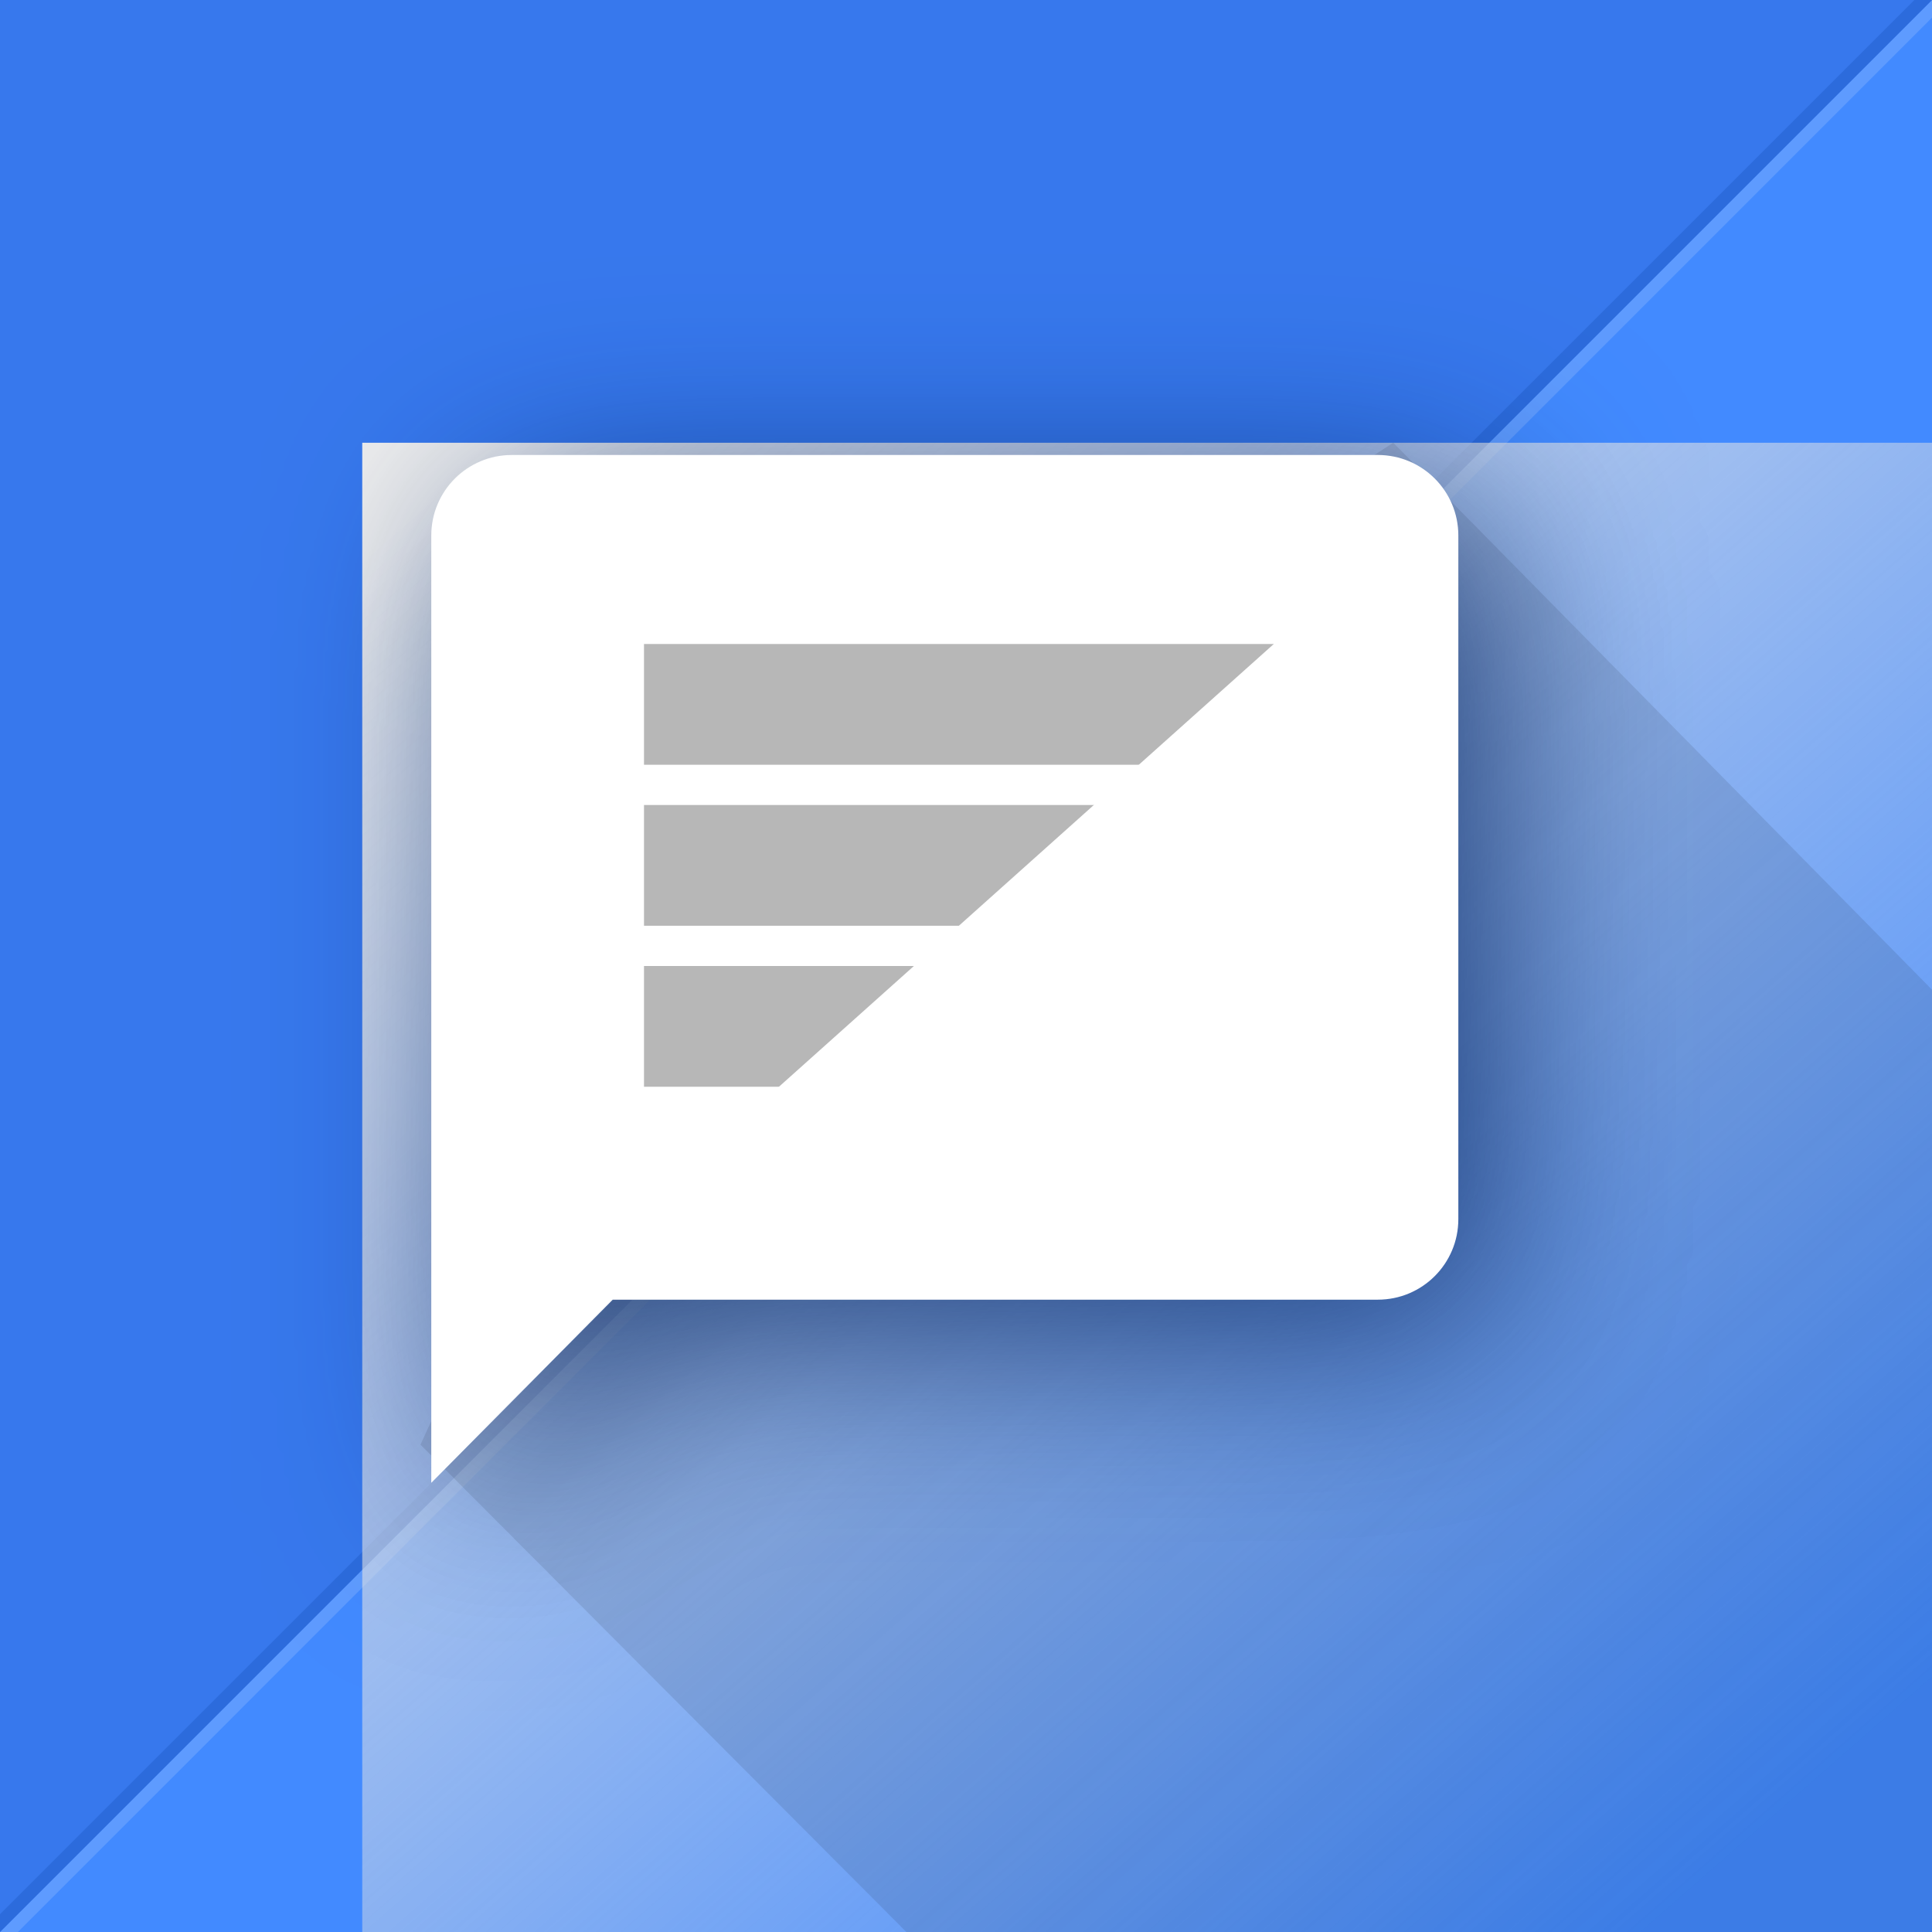
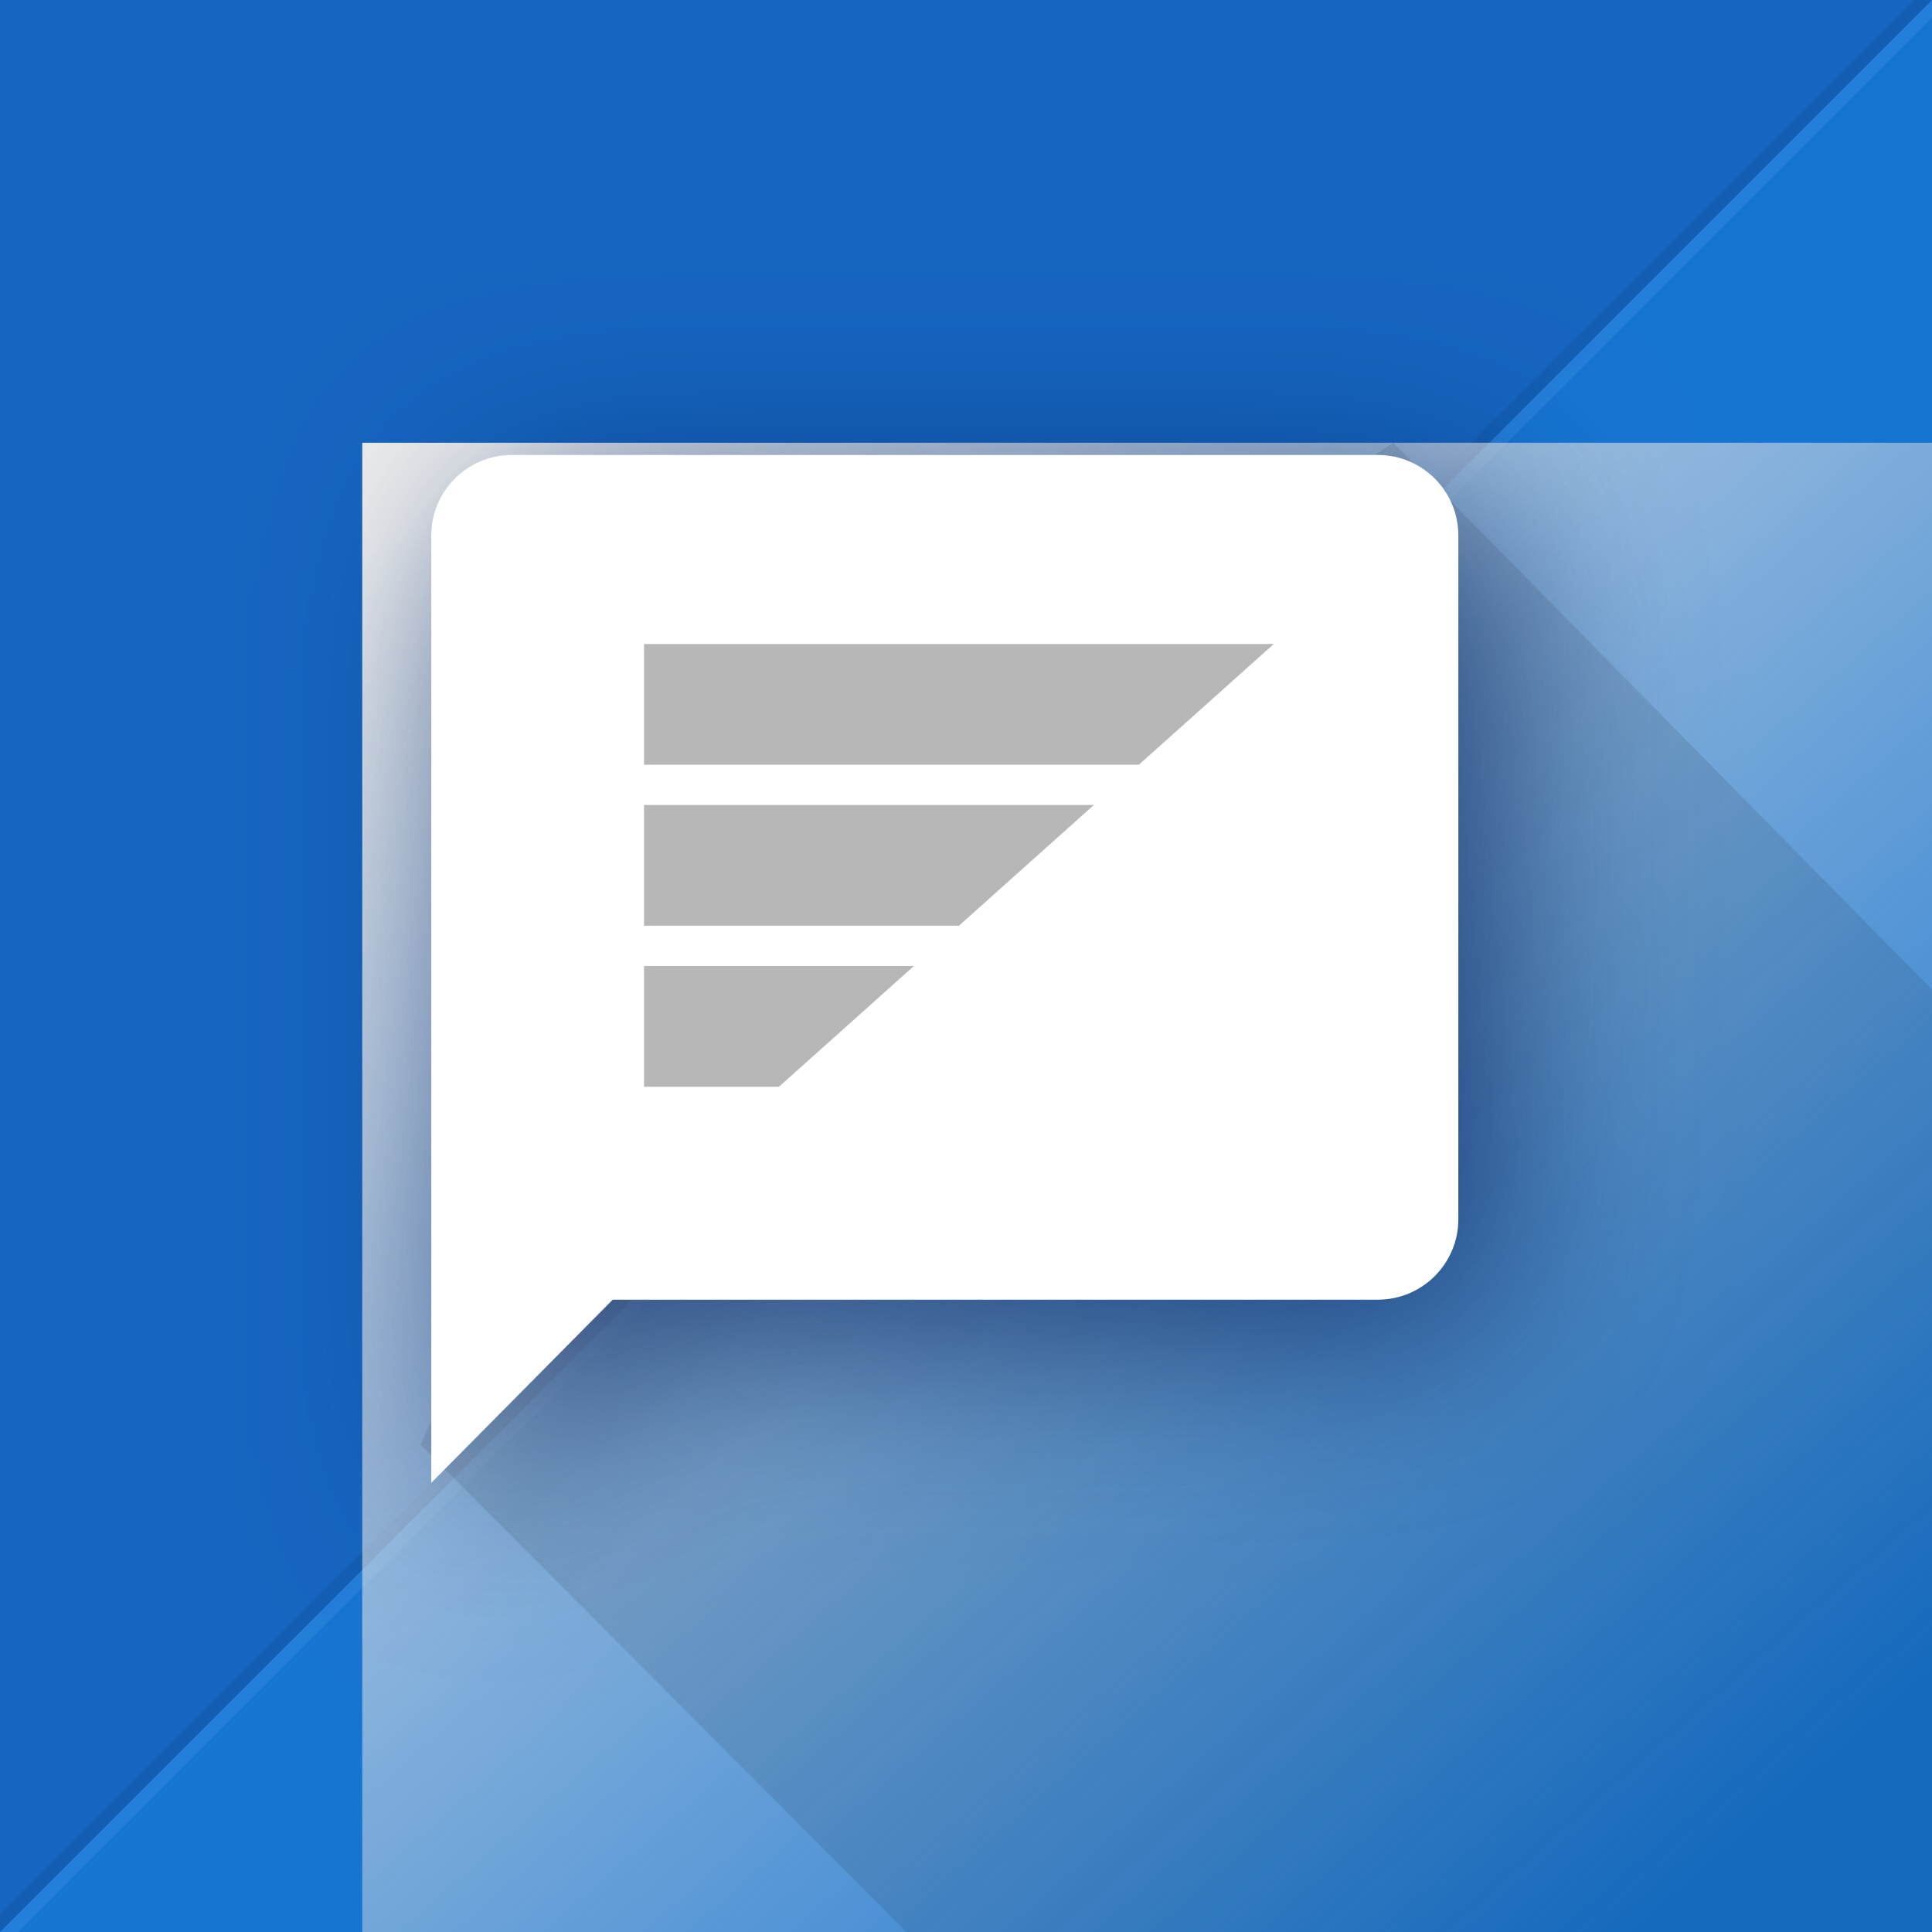
<svg xmlns="http://www.w3.org/2000/svg" xmlns:xlink="http://www.w3.org/1999/xlink" width="48px" height="48px" viewBox="0 0 48 48" version="1.1">
  <defs>
    <rect id="path-1" x="0" y="0" width="48" height="48" />
    <filter x="-4.2%" y="-2.1%" width="108.3%" height="108.3%" filterUnits="objectBoundingBox" id="filter-3">
      <feOffset dx="0" dy="1" in="SourceAlpha" result="shadowOffsetOuter1" />
      <feGaussianBlur stdDeviation="0.5" in="shadowOffsetOuter1" result="shadowBlurOuter1" />
      <feColorMatrix values="0 0 0 0 0   0 0 0 0 0   0 0 0 0 0  0 0 0 0.2 0" type="matrix" in="shadowBlurOuter1" />
    </filter>
    <rect id="path-4" x="0" y="0" width="48" height="48" />
    <linearGradient x1="4.893%" y1="1.925%" x2="63.814%" y2="66.474%" id="linearGradient-6">
      <stop stop-color="#EEEEEE" offset="0%" />
      <stop stop-color="#D8D8D8" stop-opacity="0" offset="100%" />
    </linearGradient>
    <rect id="path-7" x="0" y="0" width="53.553" height="52.105" />
    <path d="M6.223,21.29 L1.715,25.84 L1.715,19.29 L1.715,2.304 C1.715,1.199 2.611,0.304 3.715,0.304 L25.232,0.304 C26.337,0.304 27.232,1.199 27.232,2.304 L27.232,19.29 C27.232,20.395 26.337,21.29 25.232,21.29 L6.223,21.29 Z" id="path-9" />
    <filter x="-27.4%" y="-27.4%" width="162.7%" height="162.7%" filterUnits="objectBoundingBox" id="filter-10">
      <feOffset dx="1" dy="1" in="SourceAlpha" result="shadowOffsetOuter1" />
      <feGaussianBlur stdDeviation="2.5" in="shadowOffsetOuter1" result="shadowBlurOuter1" />
      <feColorMatrix values="0 0 0 0 0.008   0 0 0 0 0.141   0 0 0 0 0.384  0 0 0 0.75 0" type="matrix" in="shadowBlurOuter1" />
    </filter>
  </defs>
  <g id="ios" stroke="none" stroke-width="1" fill="none" fill-rule="evenodd">
    <mask id="mask-2" fill="white">
      <use xlink:href="#path-1" />
    </mask>
    <g id="mask">
      <use fill="black" fill-opacity="1" filter="url(#filter-3)" xlink:href="#path-1" />
      <use fill="#FFFFFF" fill-rule="evenodd" xlink:href="#path-1" />
    </g>
    <g id="ic_launcher_background" mask="url(#mask-2)">
      <mask id="mask-5" fill="white">
        <use xlink:href="#path-4" />
      </mask>
-       <use id="dark-background" fill="#3778ED" fill-rule="evenodd" transform="translate(24, 24) scale(1, -1) translate(-24, -24) " xlink:href="#path-4" />
-       <polygon id="light-background" fill="#428AFF" fill-rule="evenodd" mask="url(#mask-5)" transform="translate(24, 24) scale(1, -1) translate(-24, -24) " points="0 0 48 48 48 0" />
-       <polygon id="light-line" fill="#5E9BFF" fill-rule="evenodd" mask="url(#mask-5)" transform="translate(24, 24) scale(1, -1) translate(-24, -24) " points="0 0 48 48 48 47.562 0.445 0" />
-       <polygon id="dark-line" fill="#2C6BDC" fill-rule="evenodd" mask="url(#mask-5)" transform="translate(24, 24) scale(1, -1) translate(-24, -24) " points="0 0 48 48 47.561 48 0 0.442" />
+       <use id="dark-background" fill="#1665C0" fill-rule="evenodd" transform="translate(24, 24) scale(1, -1) translate(-24, -24) " xlink:href="#path-4" />
+       <polygon id="light-background" fill="#1775D2" fill-rule="evenodd" mask="url(#mask-5)" transform="translate(24, 24) scale(1, -1) translate(-24, -24) " points="0 0 48 48 48 0" />
+       <polygon id="light-line" fill="#247FDA" fill-rule="evenodd" mask="url(#mask-5)" transform="translate(24, 24) scale(1, -1) translate(-24, -24) " points="0 0 48 48 48 47.562 0.445 0" />
+       <polygon id="dark-line" fill="#135EB3" fill-rule="evenodd" mask="url(#mask-5)" transform="translate(24, 24) scale(1, -1) translate(-24, -24) " points="0 0 48 48 47.561 48 0 0.442" />
    </g>
    <g id="ic_launcher_foreground" mask="url(#mask-2)">
      <g transform="translate(9, 11)">
        <g id="shadow" stroke-width="1" fill-rule="evenodd">
          <mask id="mask-8" fill="white">
            <use xlink:href="#path-7" />
          </mask>
          <use id="Mask" fill="url(#linearGradient-6)" xlink:href="#path-7" />
          <polygon fill-opacity="0.1" fill="#000000" mask="url(#mask-8)" points="1.447 24.893 28.579 52.105 53.553 52.105 53.553 28.364 25.616 0 7.47 11.682" />
        </g>
        <g id="message-bubble">
          <use fill="black" fill-opacity="1" filter="url(#filter-10)" xlink:href="#path-9" />
          <use fill="#FFFFFF" fill-rule="evenodd" xlink:href="#path-9" />
        </g>
        <g id="lines" stroke-width="1" fill-rule="evenodd" transform="translate(7, 2)">
          <rect id="bottom" fill="#B7B7B7" x="0" y="11" width="18" height="3" />
          <rect id="middle" fill="#B7B7B7" x="0" y="7" width="18" height="3" />
          <rect id="top" fill="#B7B7B7" x="0" y="3" width="18" height="3" />
          <polygon id="line-clip" fill="#FFFFFF" points="0 17 19 0 19 16.477" />
        </g>
      </g>
    </g>
  </g>
</svg>
